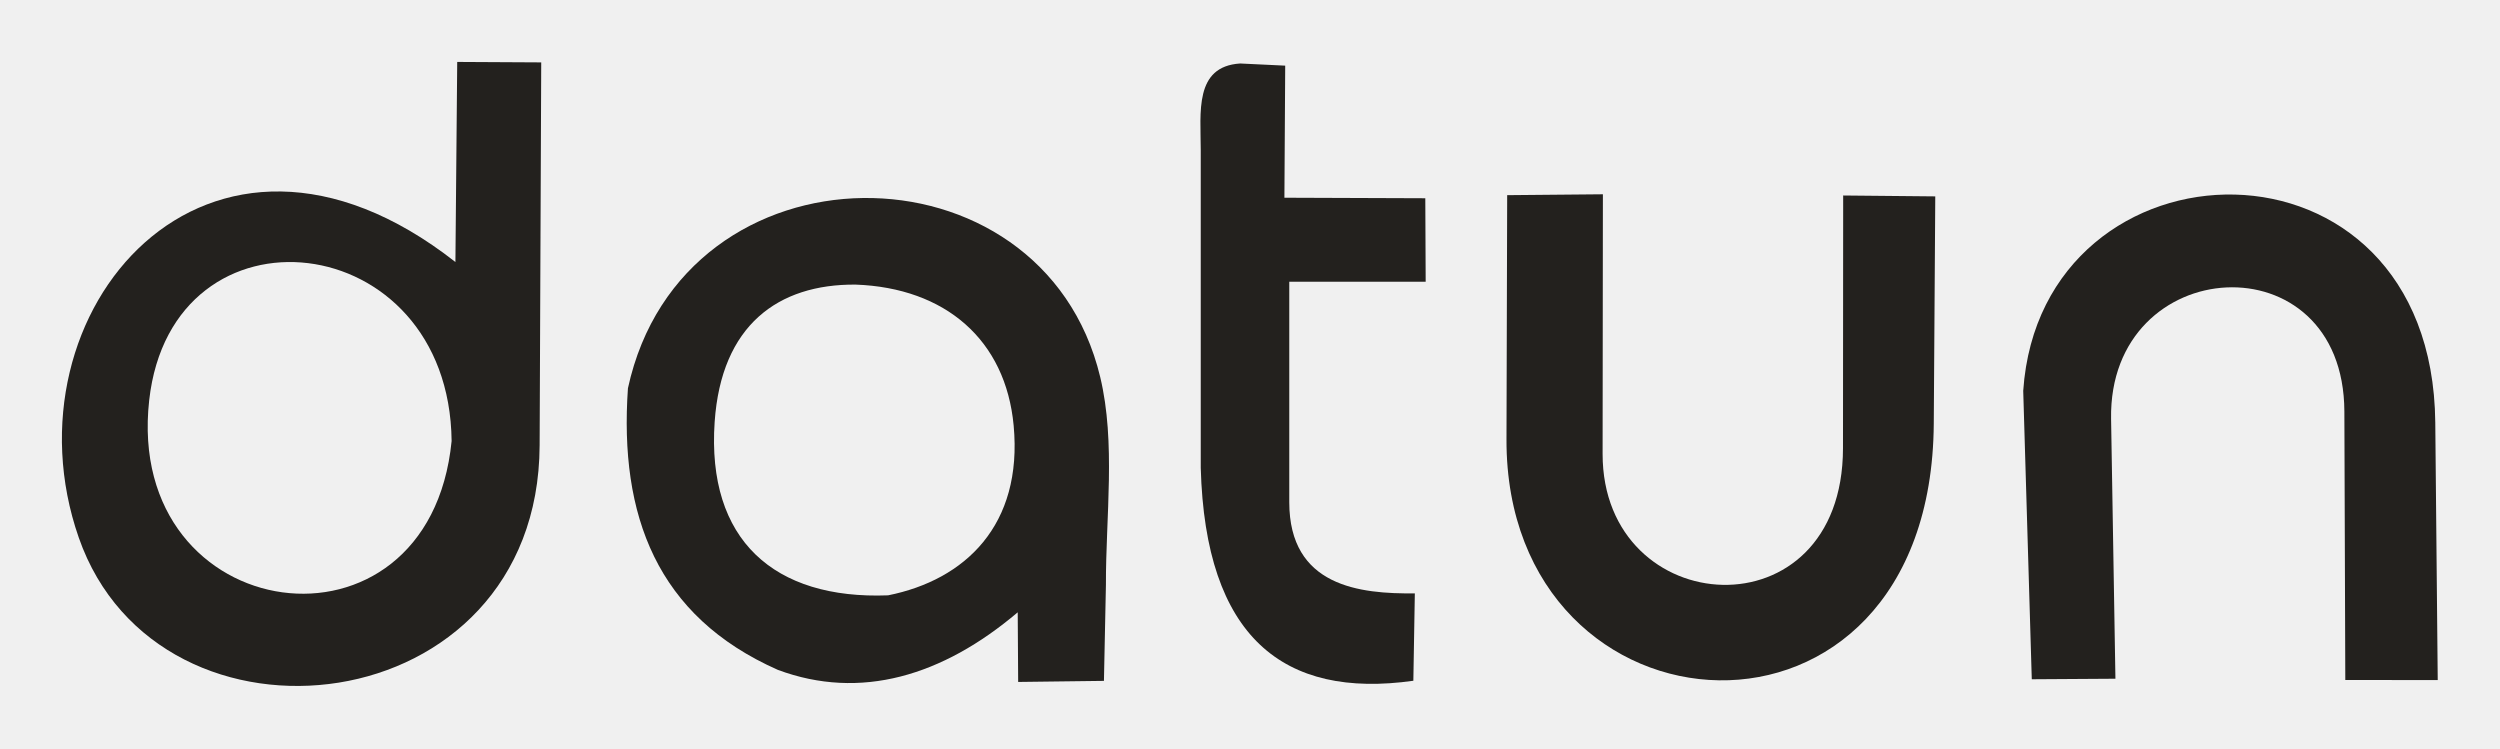
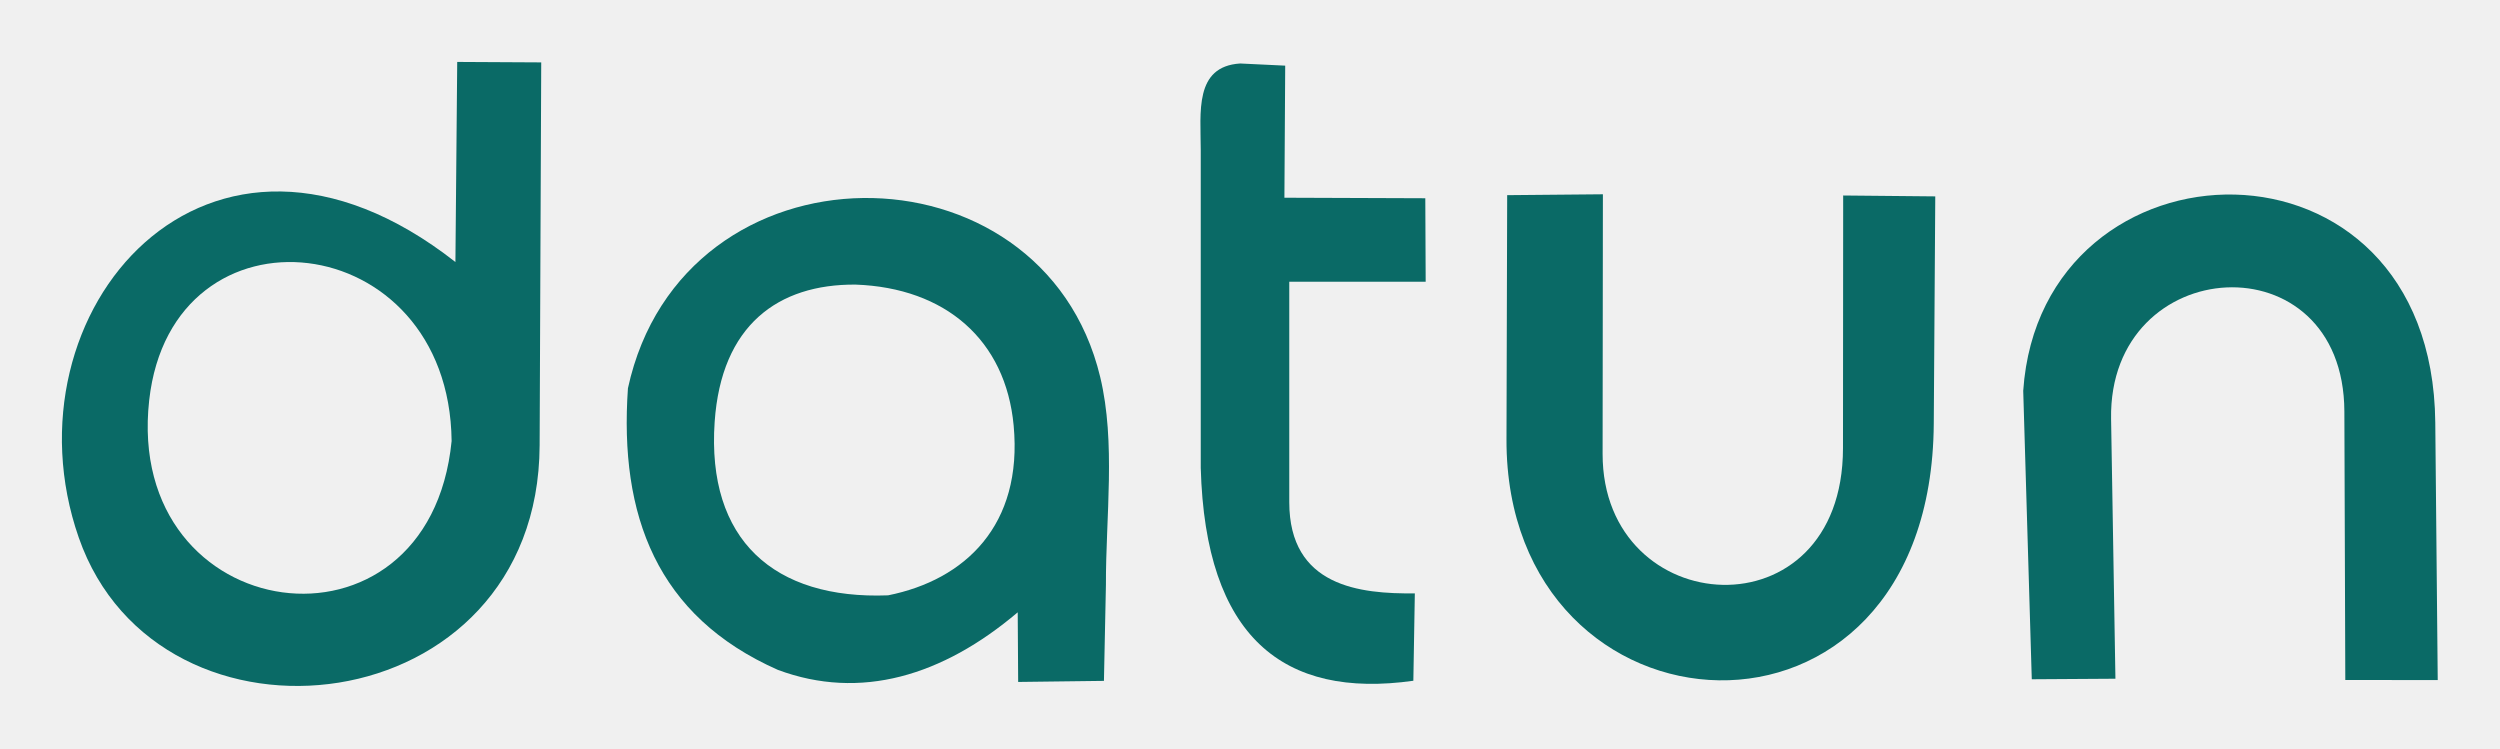
<svg xmlns="http://www.w3.org/2000/svg" viewBox="3797 3358 4433 1327" fill-rule="evenodd" clip-rule="evenodd">
  <defs>
    <mask id="cut5">
      <rect x="3797" y="3358" width="4433" height="1327" fill="#fff" />
      <path fill="#000" d="M4597.81 4140.07c-40.13,407.15 -581.32,332.34 -536.26,-72.39 40.35,-362.34 532.06,-310.01 536.26,72.39z" />
      <path fill="#000" d="M5314.11 3862.65c159.22,5.74 266.15,98.05 280.3,249.87 16.49,176.8 -86.23,273.84 -222.65,301.13 -201.98,7.76 -321.89,-97.91 -307.53,-307.54 11.75,-171.53 112.55,-244.44 249.87,-243.46z" />
    </mask>
  </defs>
  <g mask="url(#cut5)">
-     <path fill="#23211E" d="M5754.51 4565.33c0.85,-51.27 2.66,-118.89 3.51,-170.17 -0.35,-121.48 17.79,-252.06 -10.15,-368.67 -102.16,-426.23 -740.28,-426.77 -837.41,19.94 -15.56,225.11 50.8,404.14 265.89,499.41 146.22,54.46 291.86,10.97 425.26,-102.09l0.8 123.48 152.1 -1.91z" />
-     <path fill="#23211E" d="M4756.7 3468.63l-2.83 679.15c-2.06,495.8 -675.15,571.52 -817.26,163.36 -139.09,-399.48 229.07,-832.78 667.93,-488.53l3.19 -354.79 148.96 0.81z" />
-     <path fill="#23211E" d="M6075.93 3474.4l-1.42 234.2 249.84 0.93 0.65 148.01 -241.87 -0.01 0 390.83c0,149.76 125.38,162.92 222.65,161.82l-2.63 154.94c-230.23,32.46 -368.89,-76.89 -376.99,-377.62l0 -563.81c-0.05,-66.31 -11.72,-147.87 69.83,-153.12l79.93 3.84z" />
-     <path fill="#23211E" d="M6469.52 3704.06l169.73 -1.57 -0.52 460.25c-0.33,297.3 426.01,325.57 426.26,-10.04l0.33 -448.05 163.3 1.58 -2.65 402.72c-4.13,628.11 -759.22,576.89 -757.67,28.11l1.23 -433.01z" />
-     <path fill="#23211E" d="M7399.76 4562.47l148.32 -0.96 -7.7 -460.76c-4.93,-295.41 412.58,-321.77 413.66,-12.99l1.65 476.04 163.89 0.07 -4.34 -456.5c-5.13,-540.35 -699.12,-519.09 -730.66,-56.45l15.17 511.56z" />
+     <path fill="#0A6A66" d="M5754.51 4565.33c0.85,-51.27 2.66,-118.89 3.51,-170.17 -0.35,-121.48 17.79,-252.06 -10.15,-368.67 -102.16,-426.23 -740.28,-426.77 -837.41,19.94 -15.56,225.11 50.8,404.14 265.89,499.41 146.22,54.46 291.86,10.97 425.26,-102.09l0.8 123.48 152.1 -1.91z" />
+     <path fill="#0A6A66" d="M4756.7 3468.63l-2.83 679.15c-2.06,495.8 -675.15,571.52 -817.26,163.36 -139.09,-399.48 229.07,-832.78 667.93,-488.53l3.19 -354.79 148.96 0.81z" />
+     <path fill="#0A6A66" d="M6075.93 3474.4l-1.42 234.2 249.84 0.93 0.65 148.01 -241.87 -0.01 0 390.83c0,149.76 125.38,162.92 222.65,161.82l-2.63 154.94c-230.23,32.46 -368.89,-76.89 -376.99,-377.62l0 -563.81c-0.05,-66.31 -11.72,-147.87 69.83,-153.12l79.93 3.84z" />
+     <path fill="#0A6A66" d="M6469.52 3704.06l169.73 -1.57 -0.52 460.25c-0.33,297.3 426.01,325.57 426.26,-10.04l0.33 -448.05 163.3 1.58 -2.65 402.72c-4.13,628.11 -759.22,576.89 -757.67,28.11l1.23 -433.01z" />
+     <path fill="#0A6A66" d="M7399.76 4562.47l148.32 -0.96 -7.7 -460.76c-4.93,-295.41 412.58,-321.77 413.66,-12.99l1.65 476.04 163.89 0.07 -4.34 -456.5c-5.13,-540.35 -699.12,-519.09 -730.66,-56.45l15.17 511.56z" />
  </g>
</svg>
